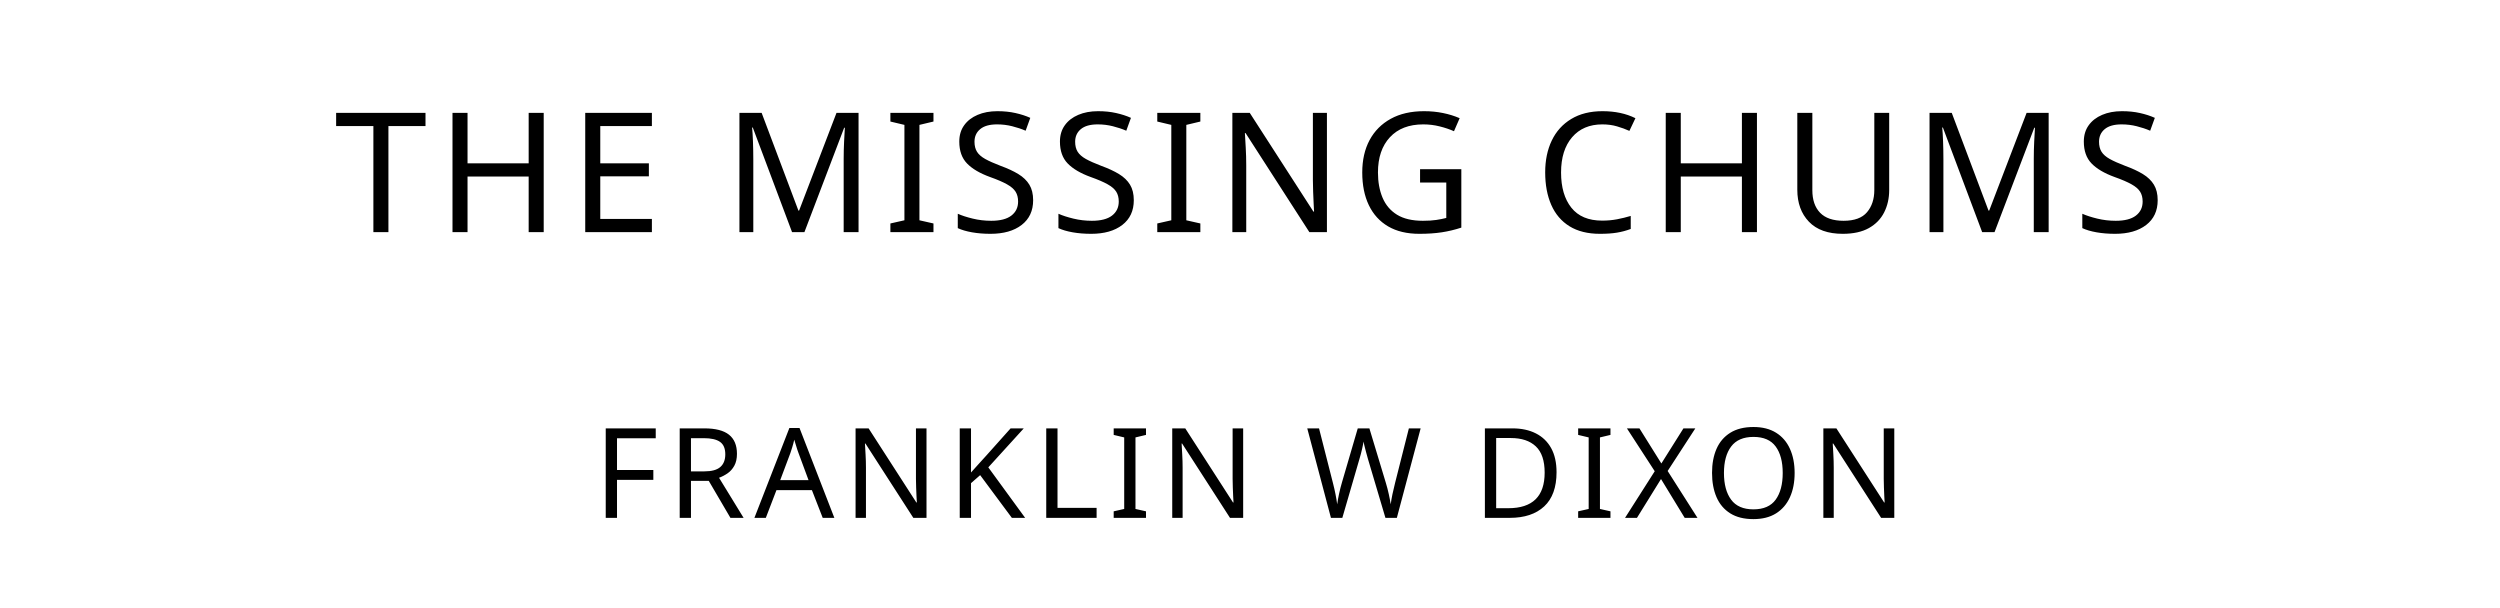
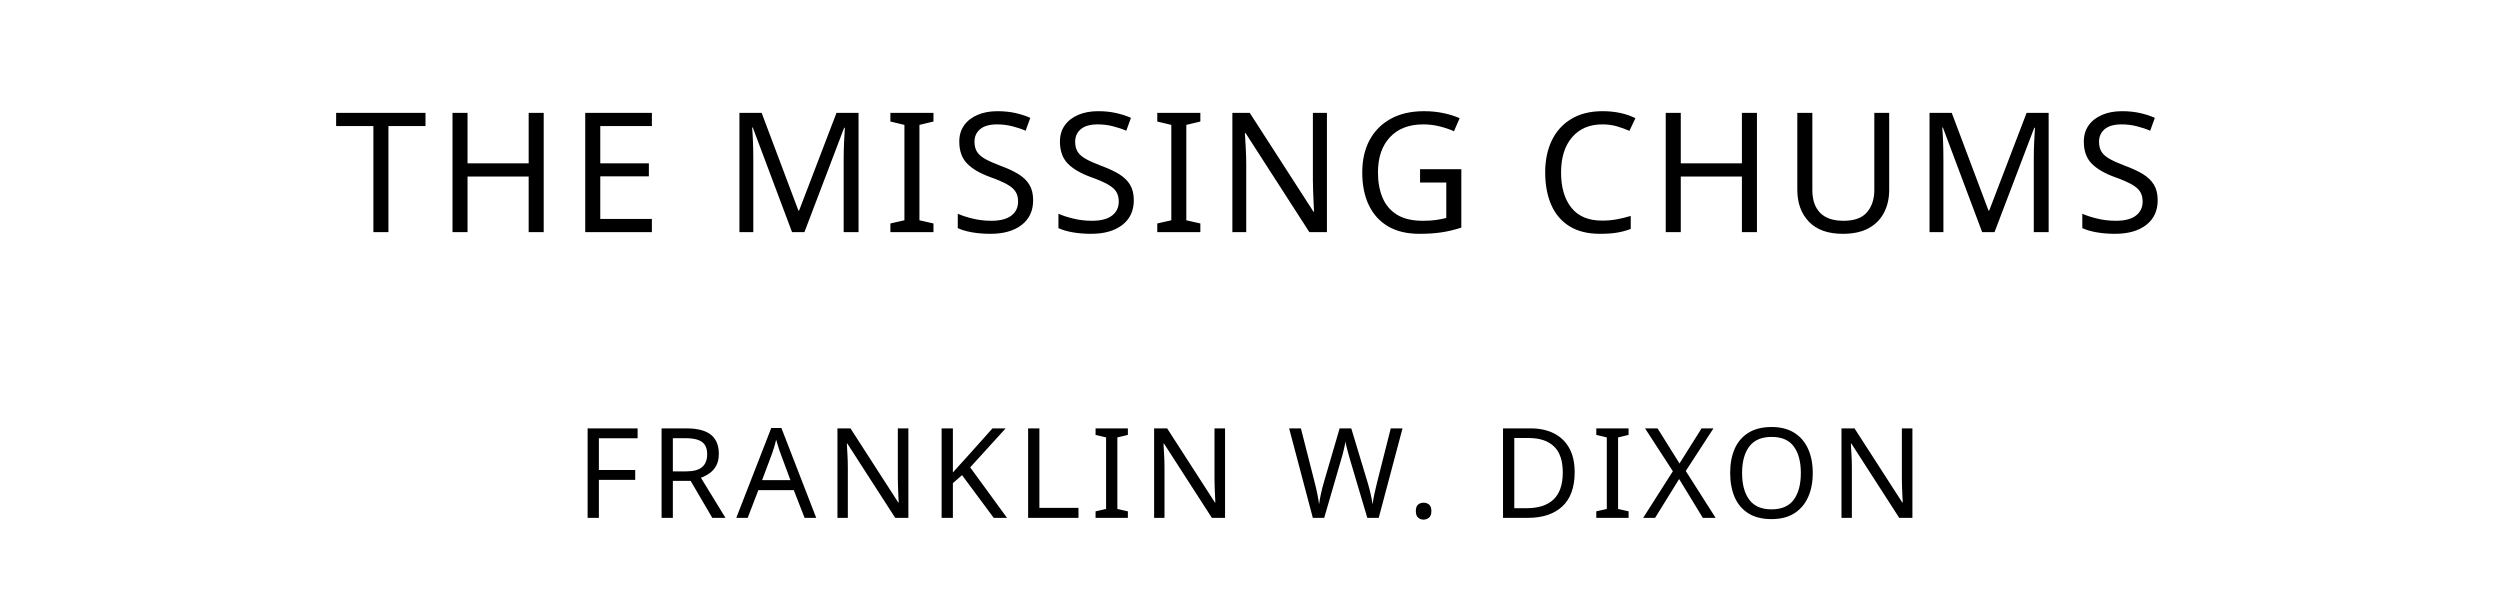
<svg xmlns="http://www.w3.org/2000/svg" version="1.1" viewBox="0 0 1400 340">
  <style type="text/css">
		text{
			font-family: "League Spartan";
			letter-spacing: 5px;
			text-anchor: middle;
		}

		.title{
			font-size: 93.567px;
		}

		.author{
			font-size: 70.175px;
		}
	</style>
  <text class="title" x="700" y="130">THE MISSING CHUMS</text>
-   <text class="author" x="700" y="290">FRANKLIN W DIXON</text>
+   <text class="author" x="700" y="290">FRANKLIN W. DIXON</text>
</svg>
